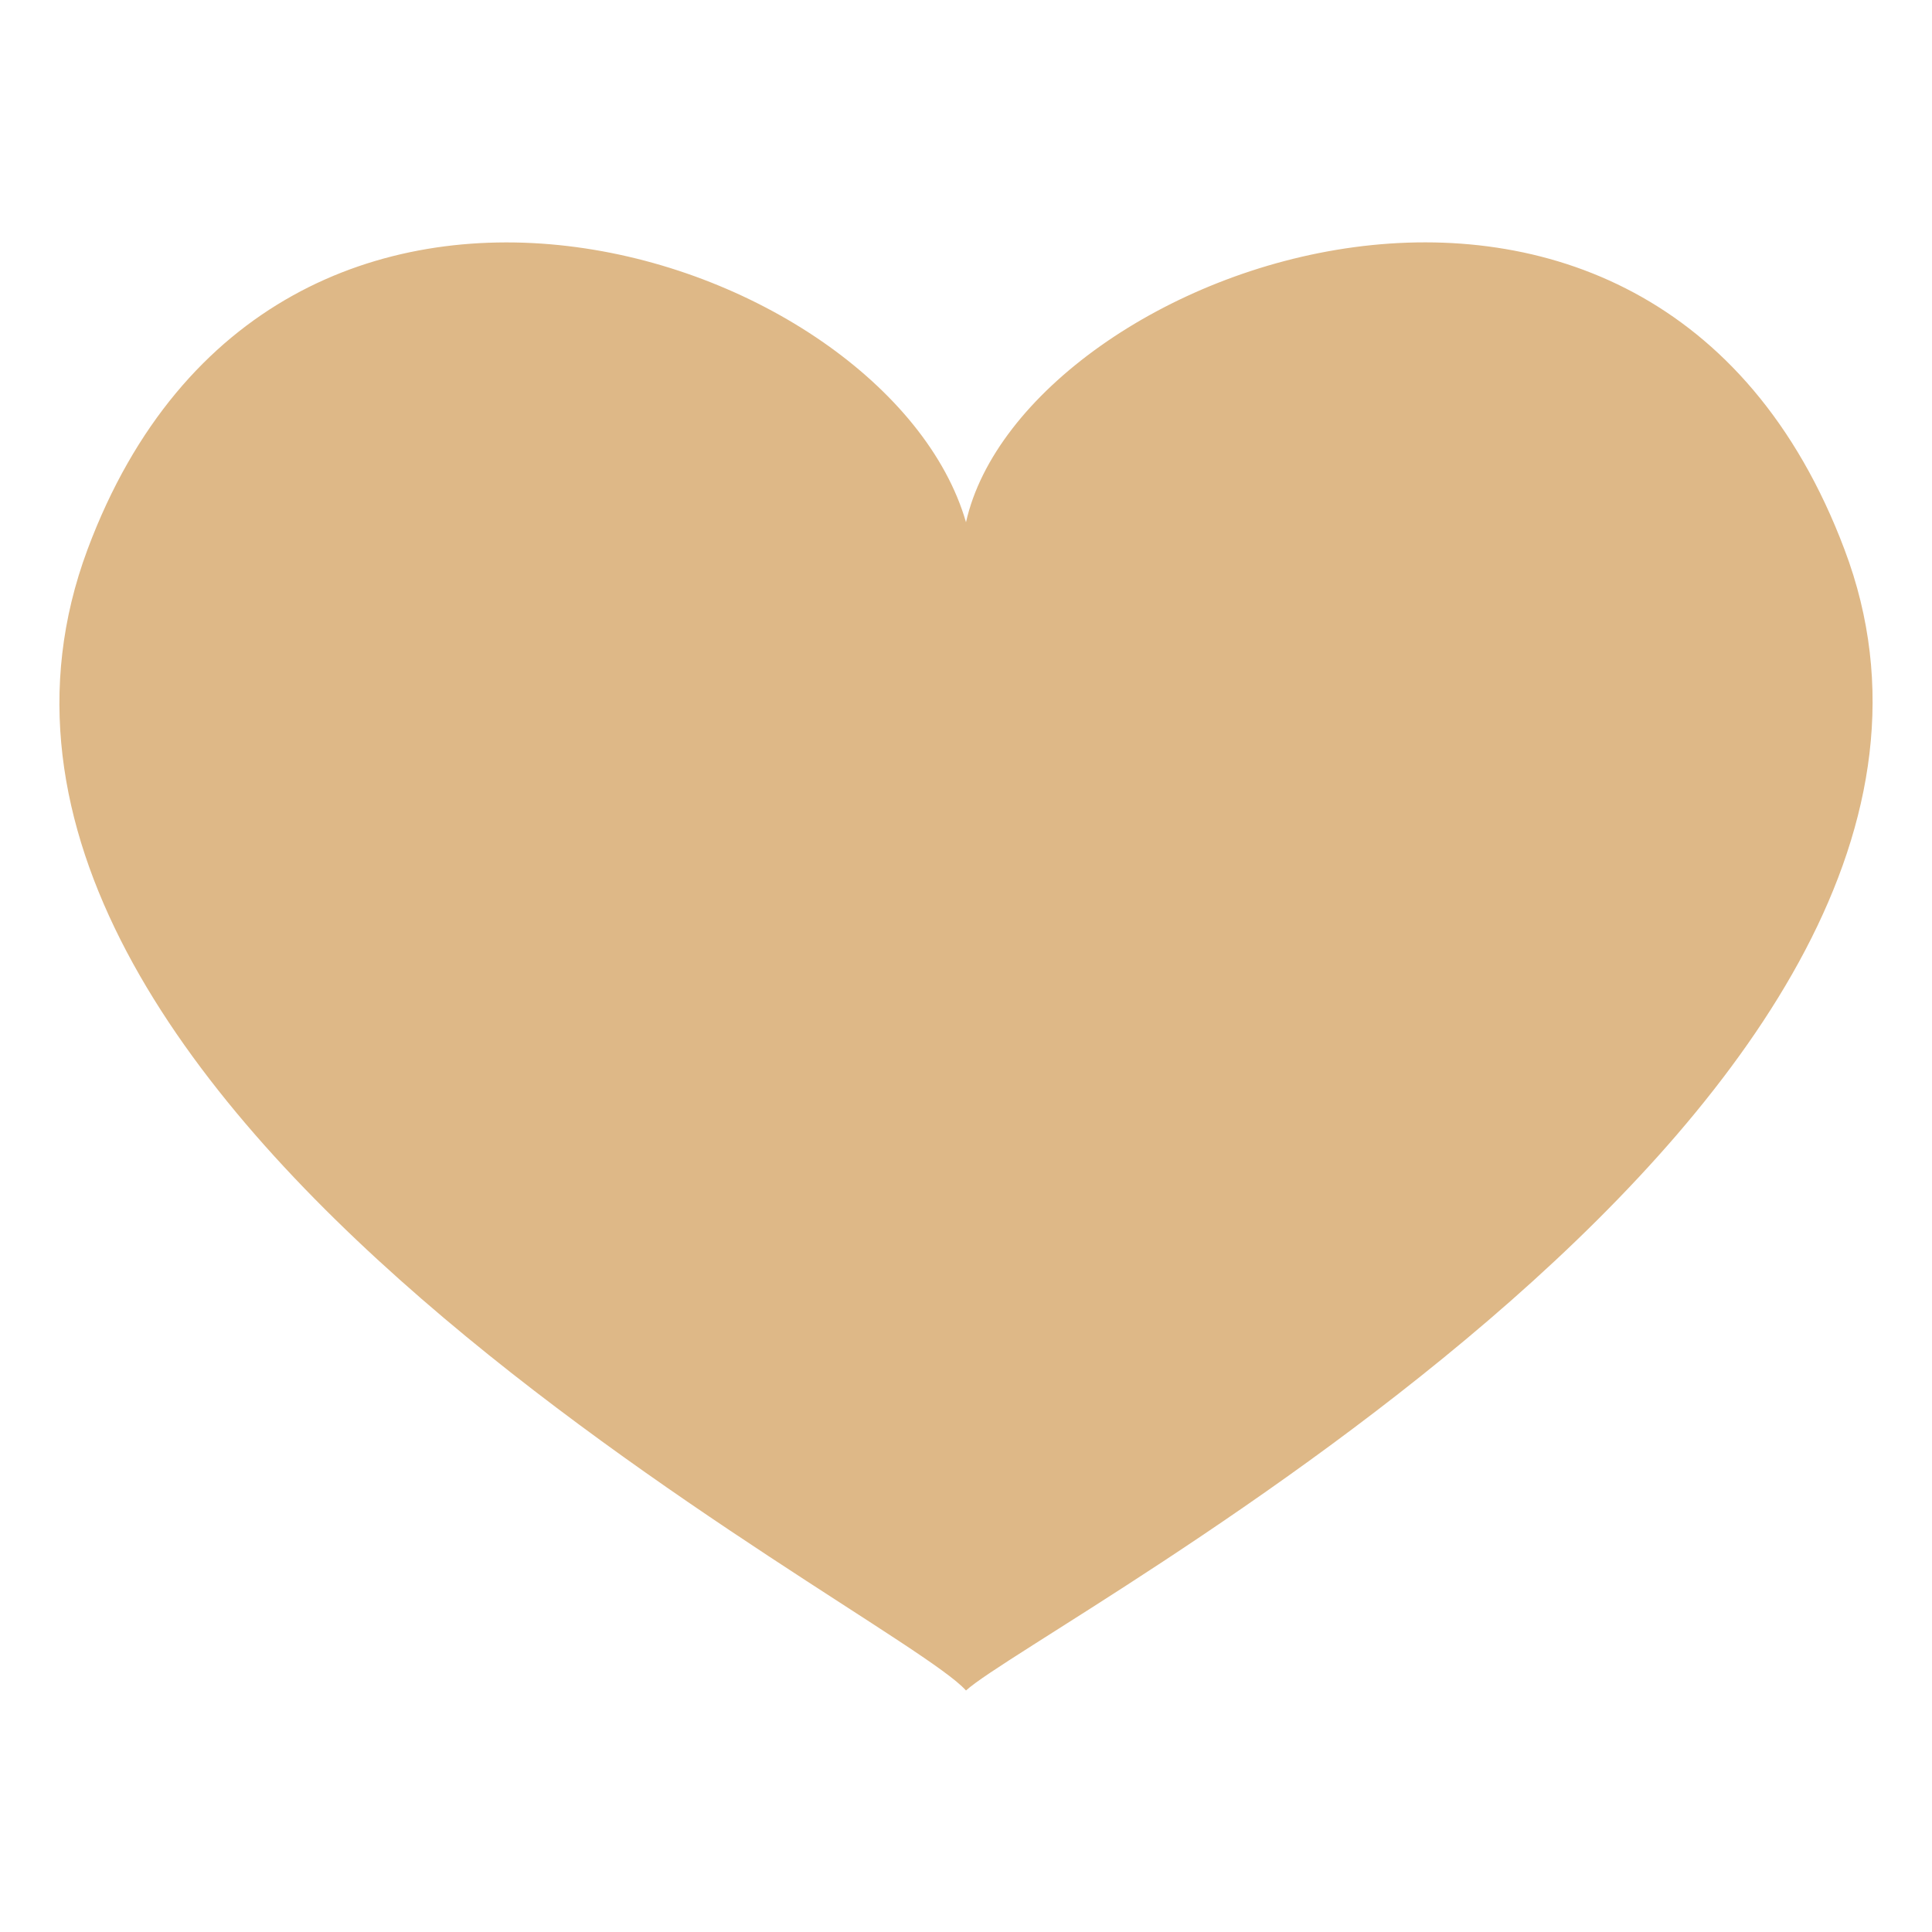
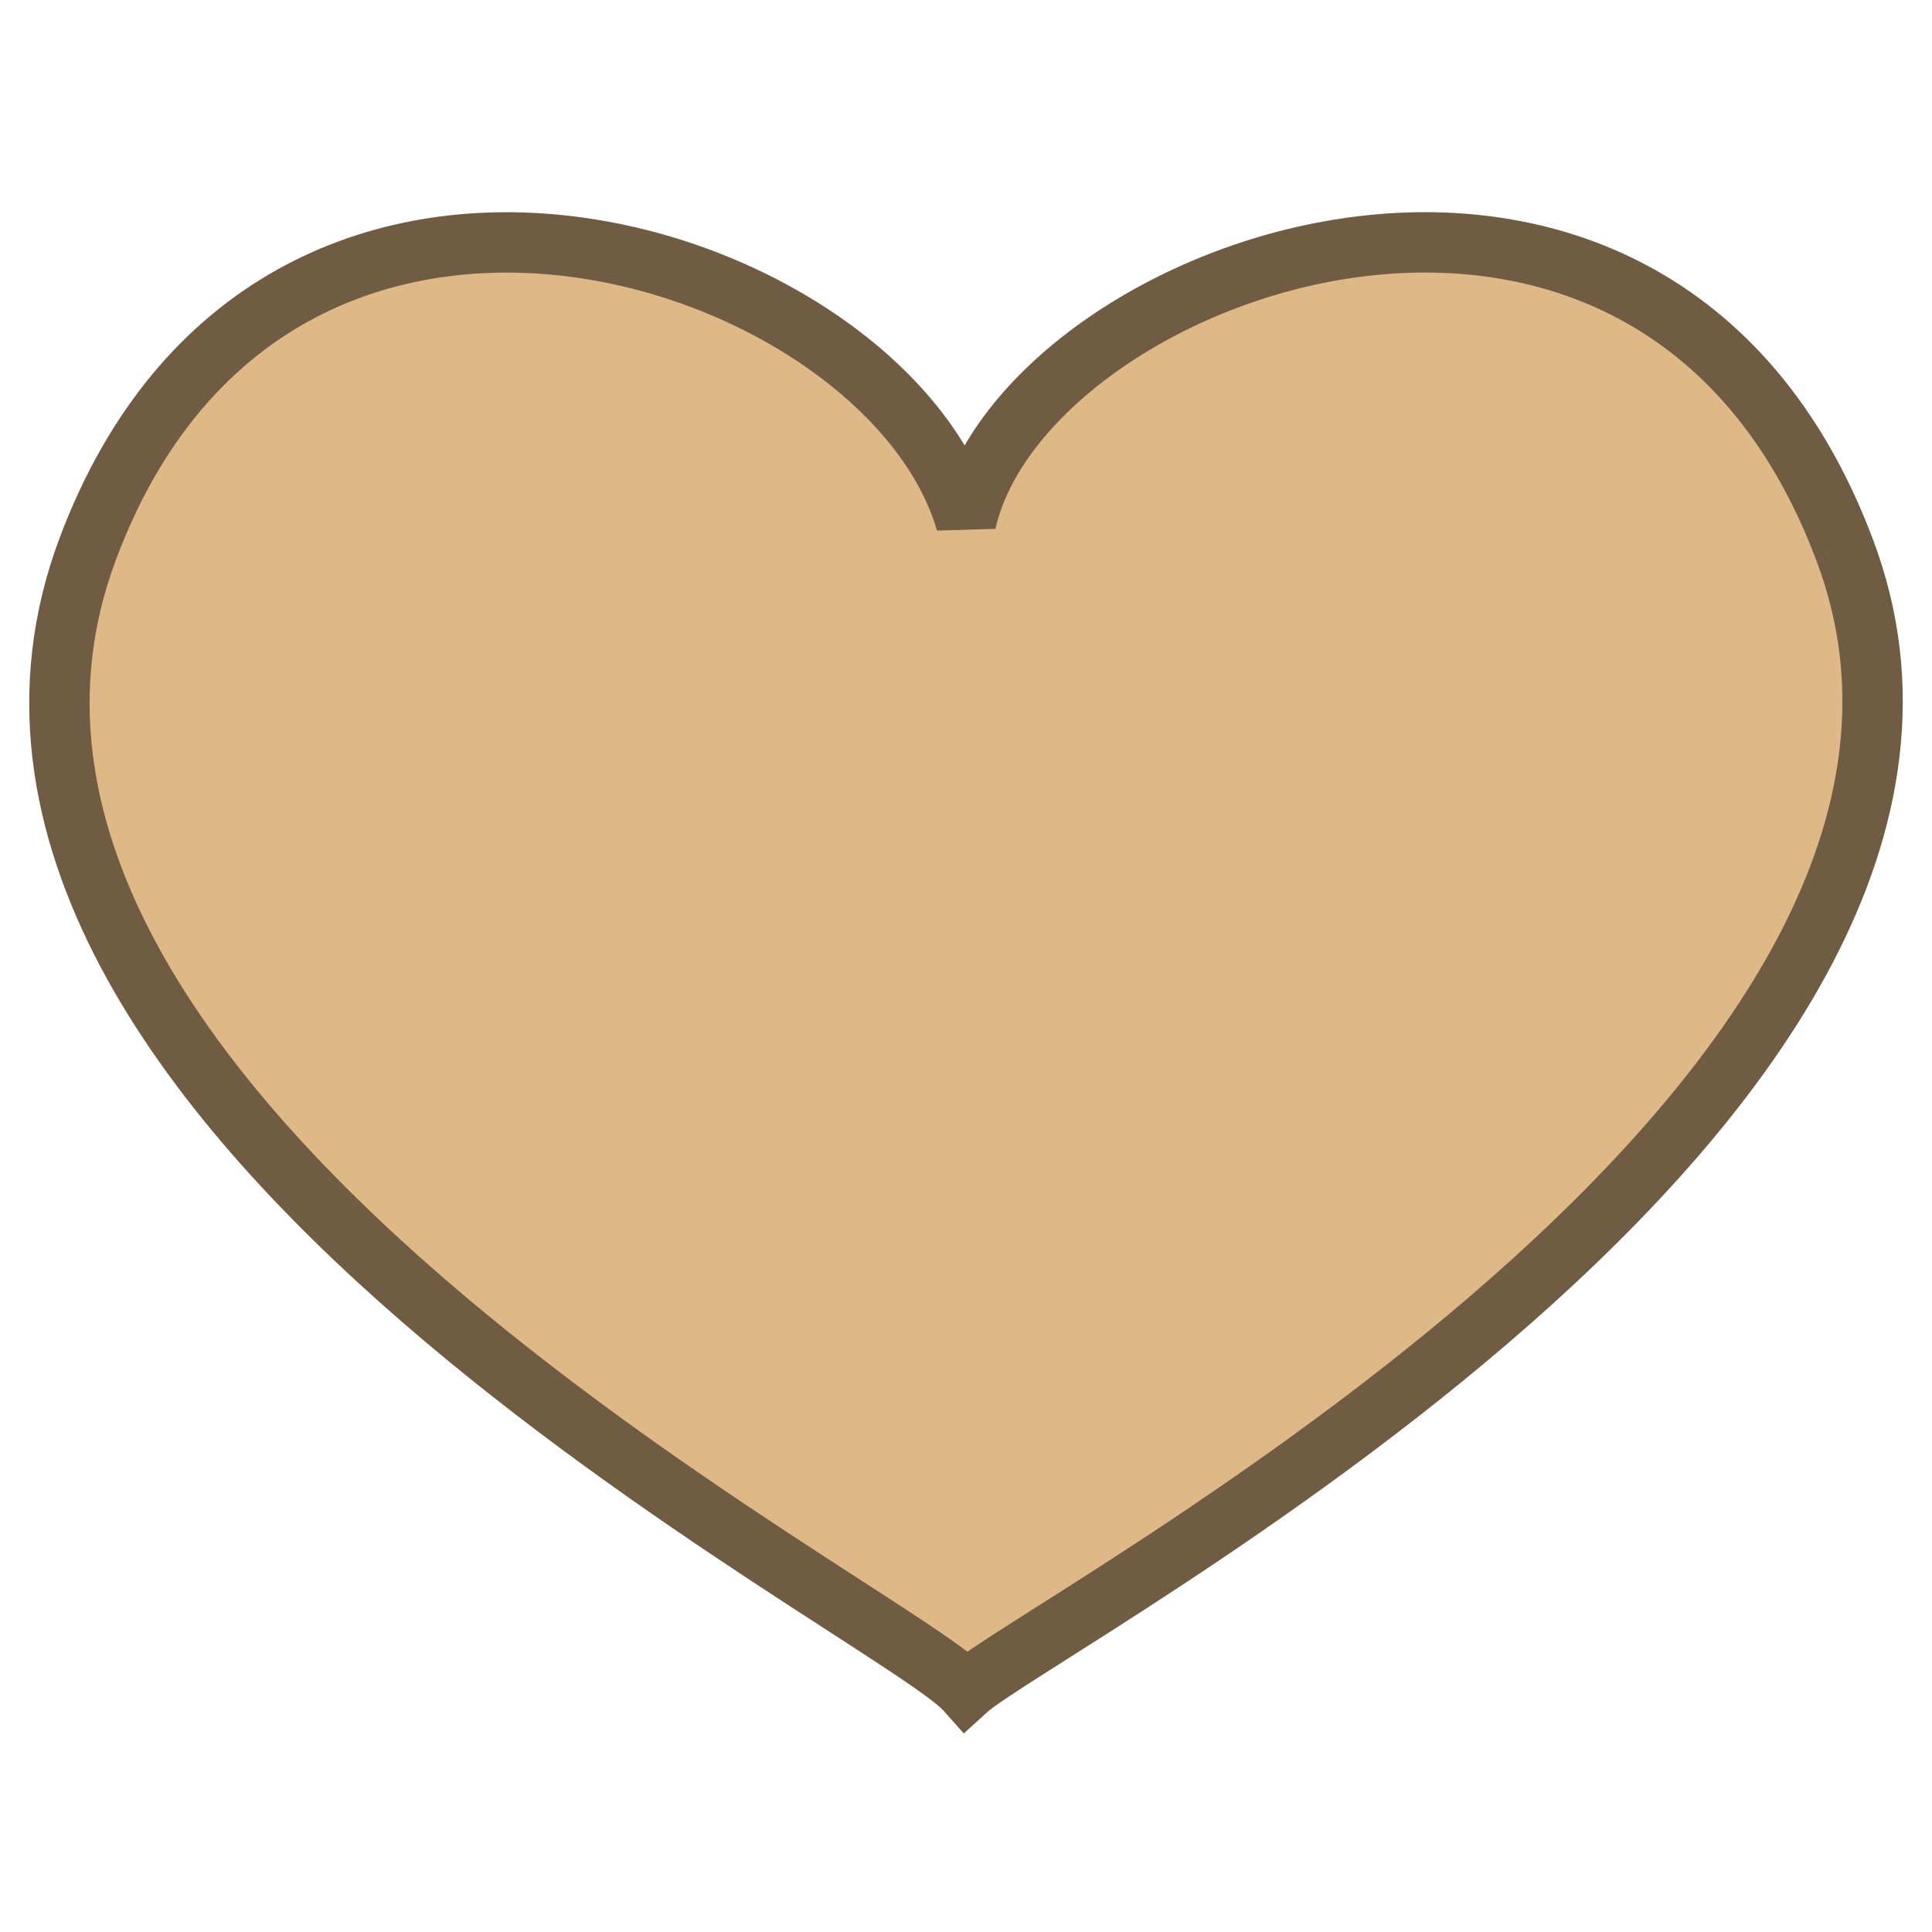
<svg xmlns="http://www.w3.org/2000/svg" viewBox="0 0 64 64" enable-background="new 0 0 64 64">
-   <path d="m61.1 18.2c-6.4-17-27.2-9.4-29.1-.9-2.6-9-22.9-15.7-29.1.9-6.9 18.5 26.7 35.1 29.1 37.8 2.4-2.2 36-19.6 29.1-37.8" fill="#deb887" />
+   <path d="m61.1 18.2c-6.4-17-27.2-9.4-29.1-.9-2.6-9-22.9-15.7-29.1.9-6.9 18.5 26.7 35.1 29.1 37.8 2.4-2.2 36-19.6 29.1-37.8" fill="#deb887" stroke="#6f5c43" stroke-width="2" />
</svg>
